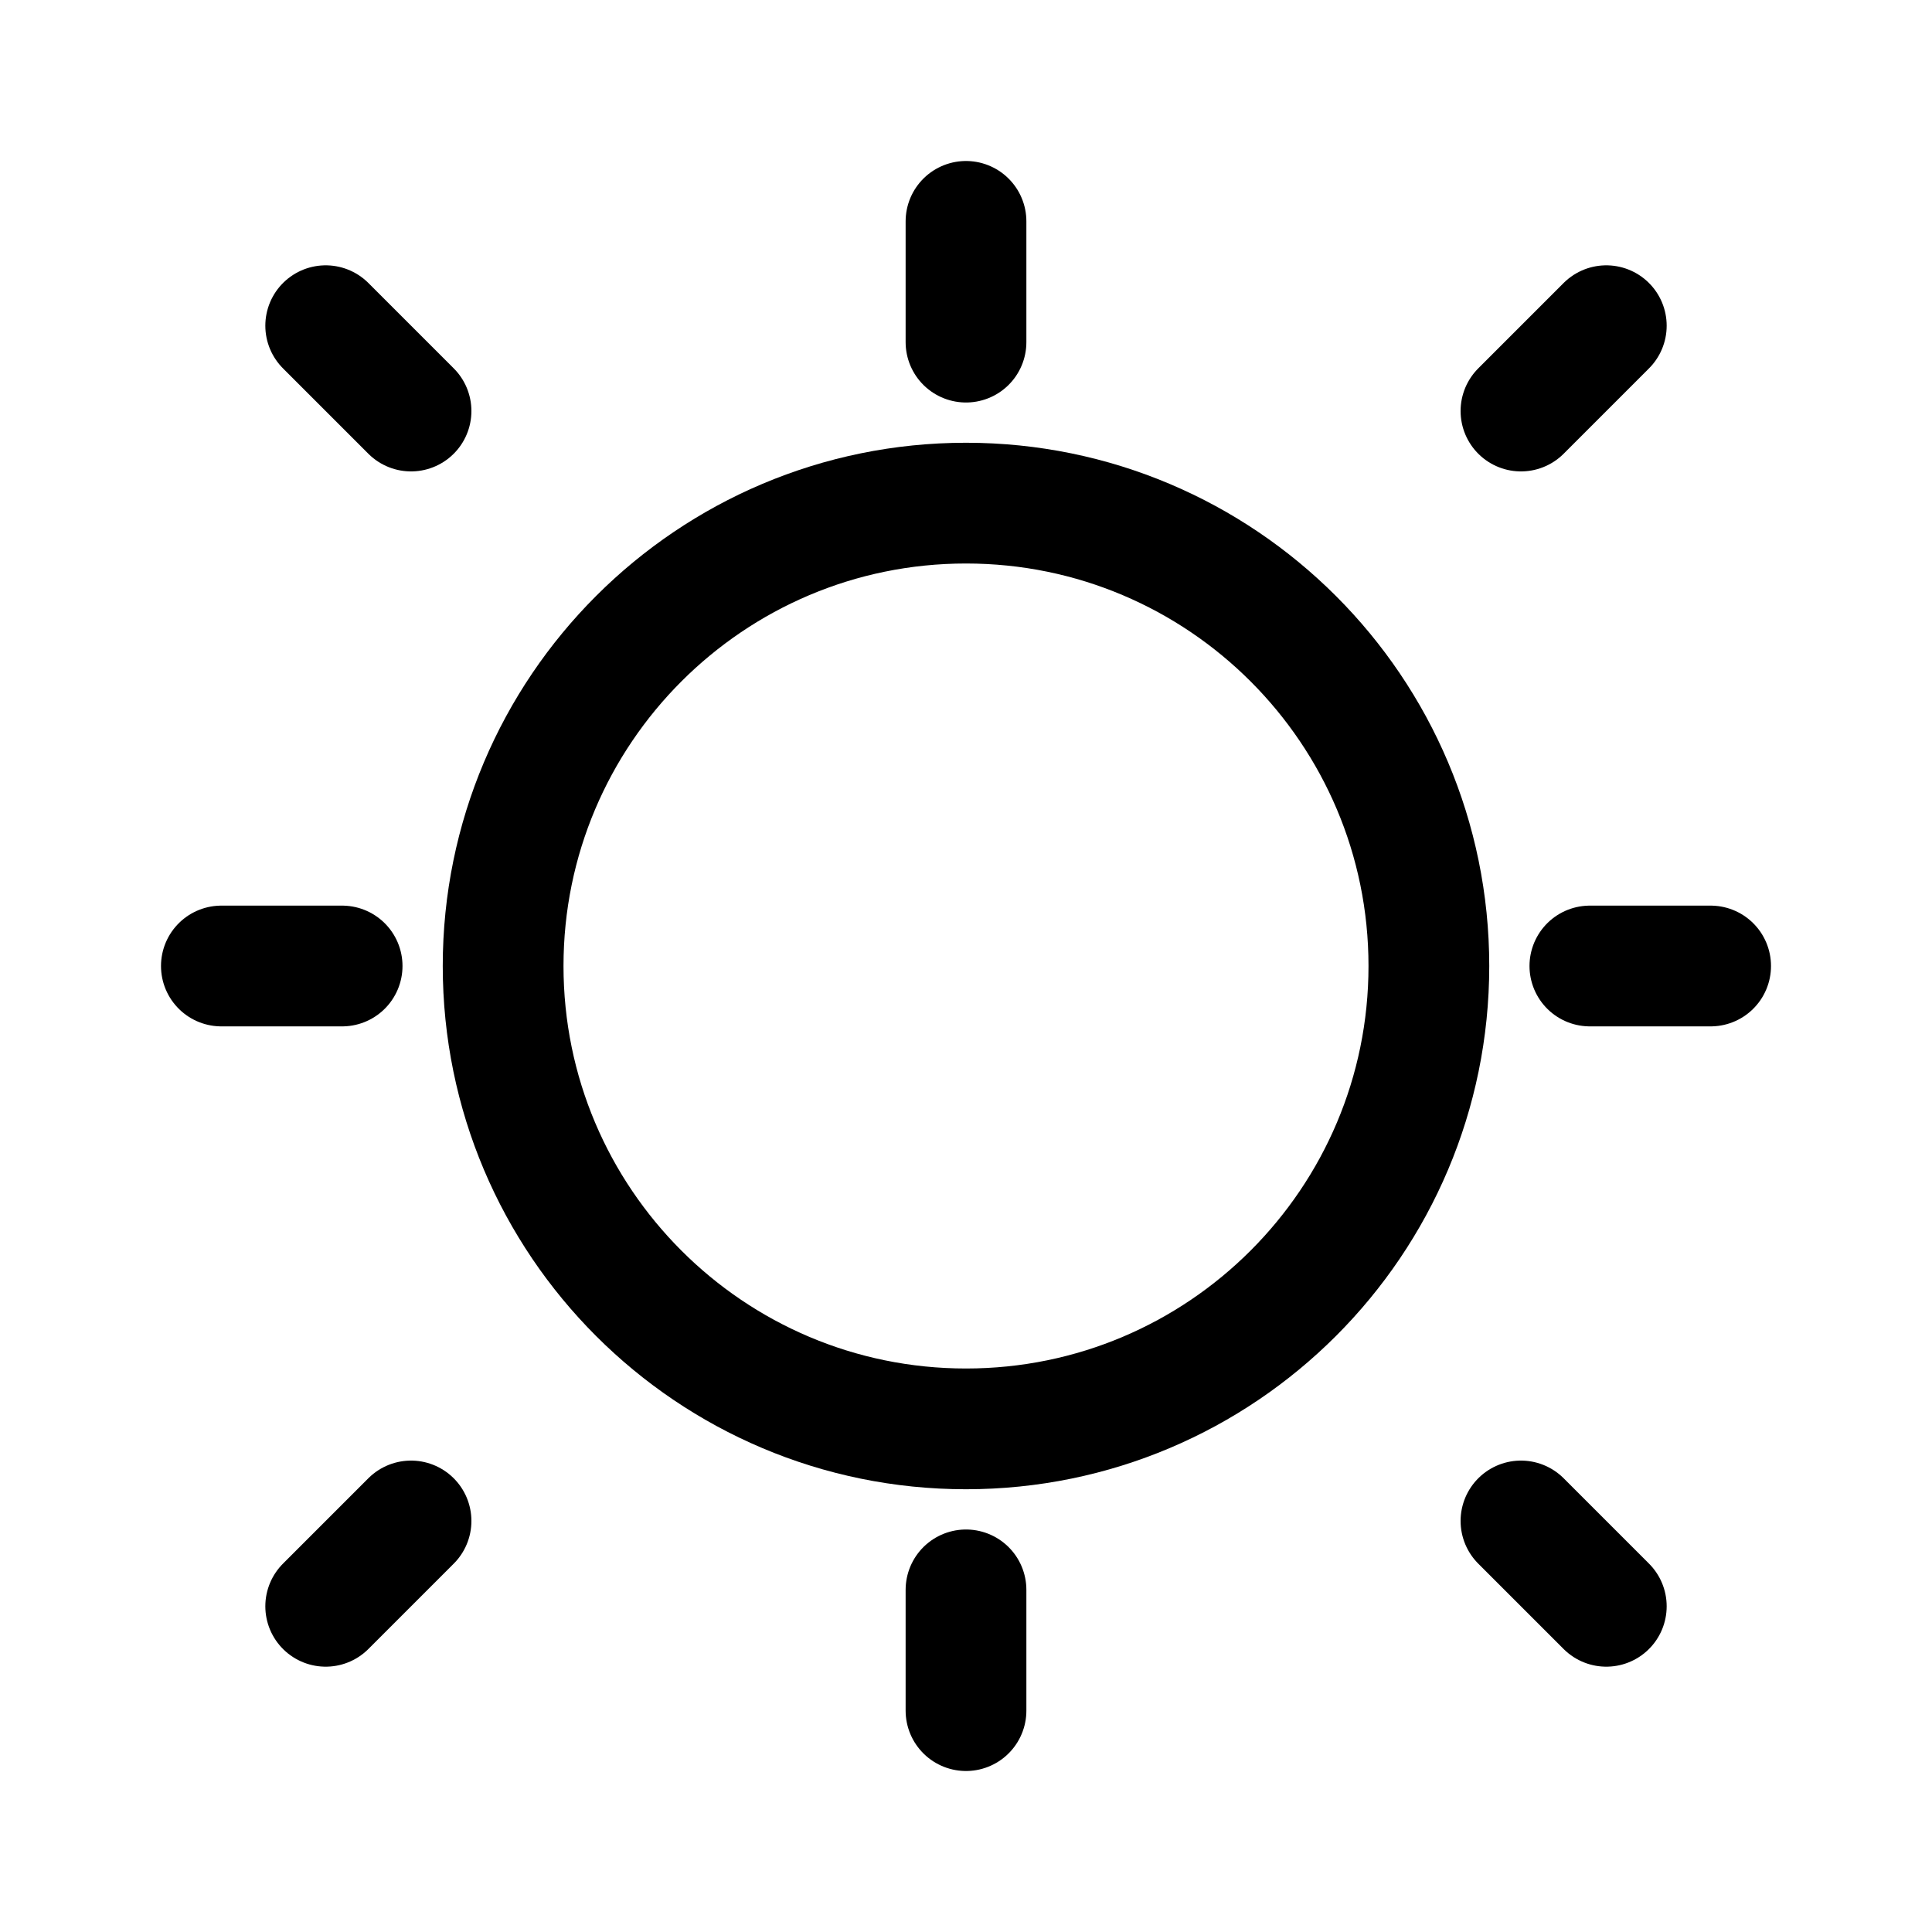
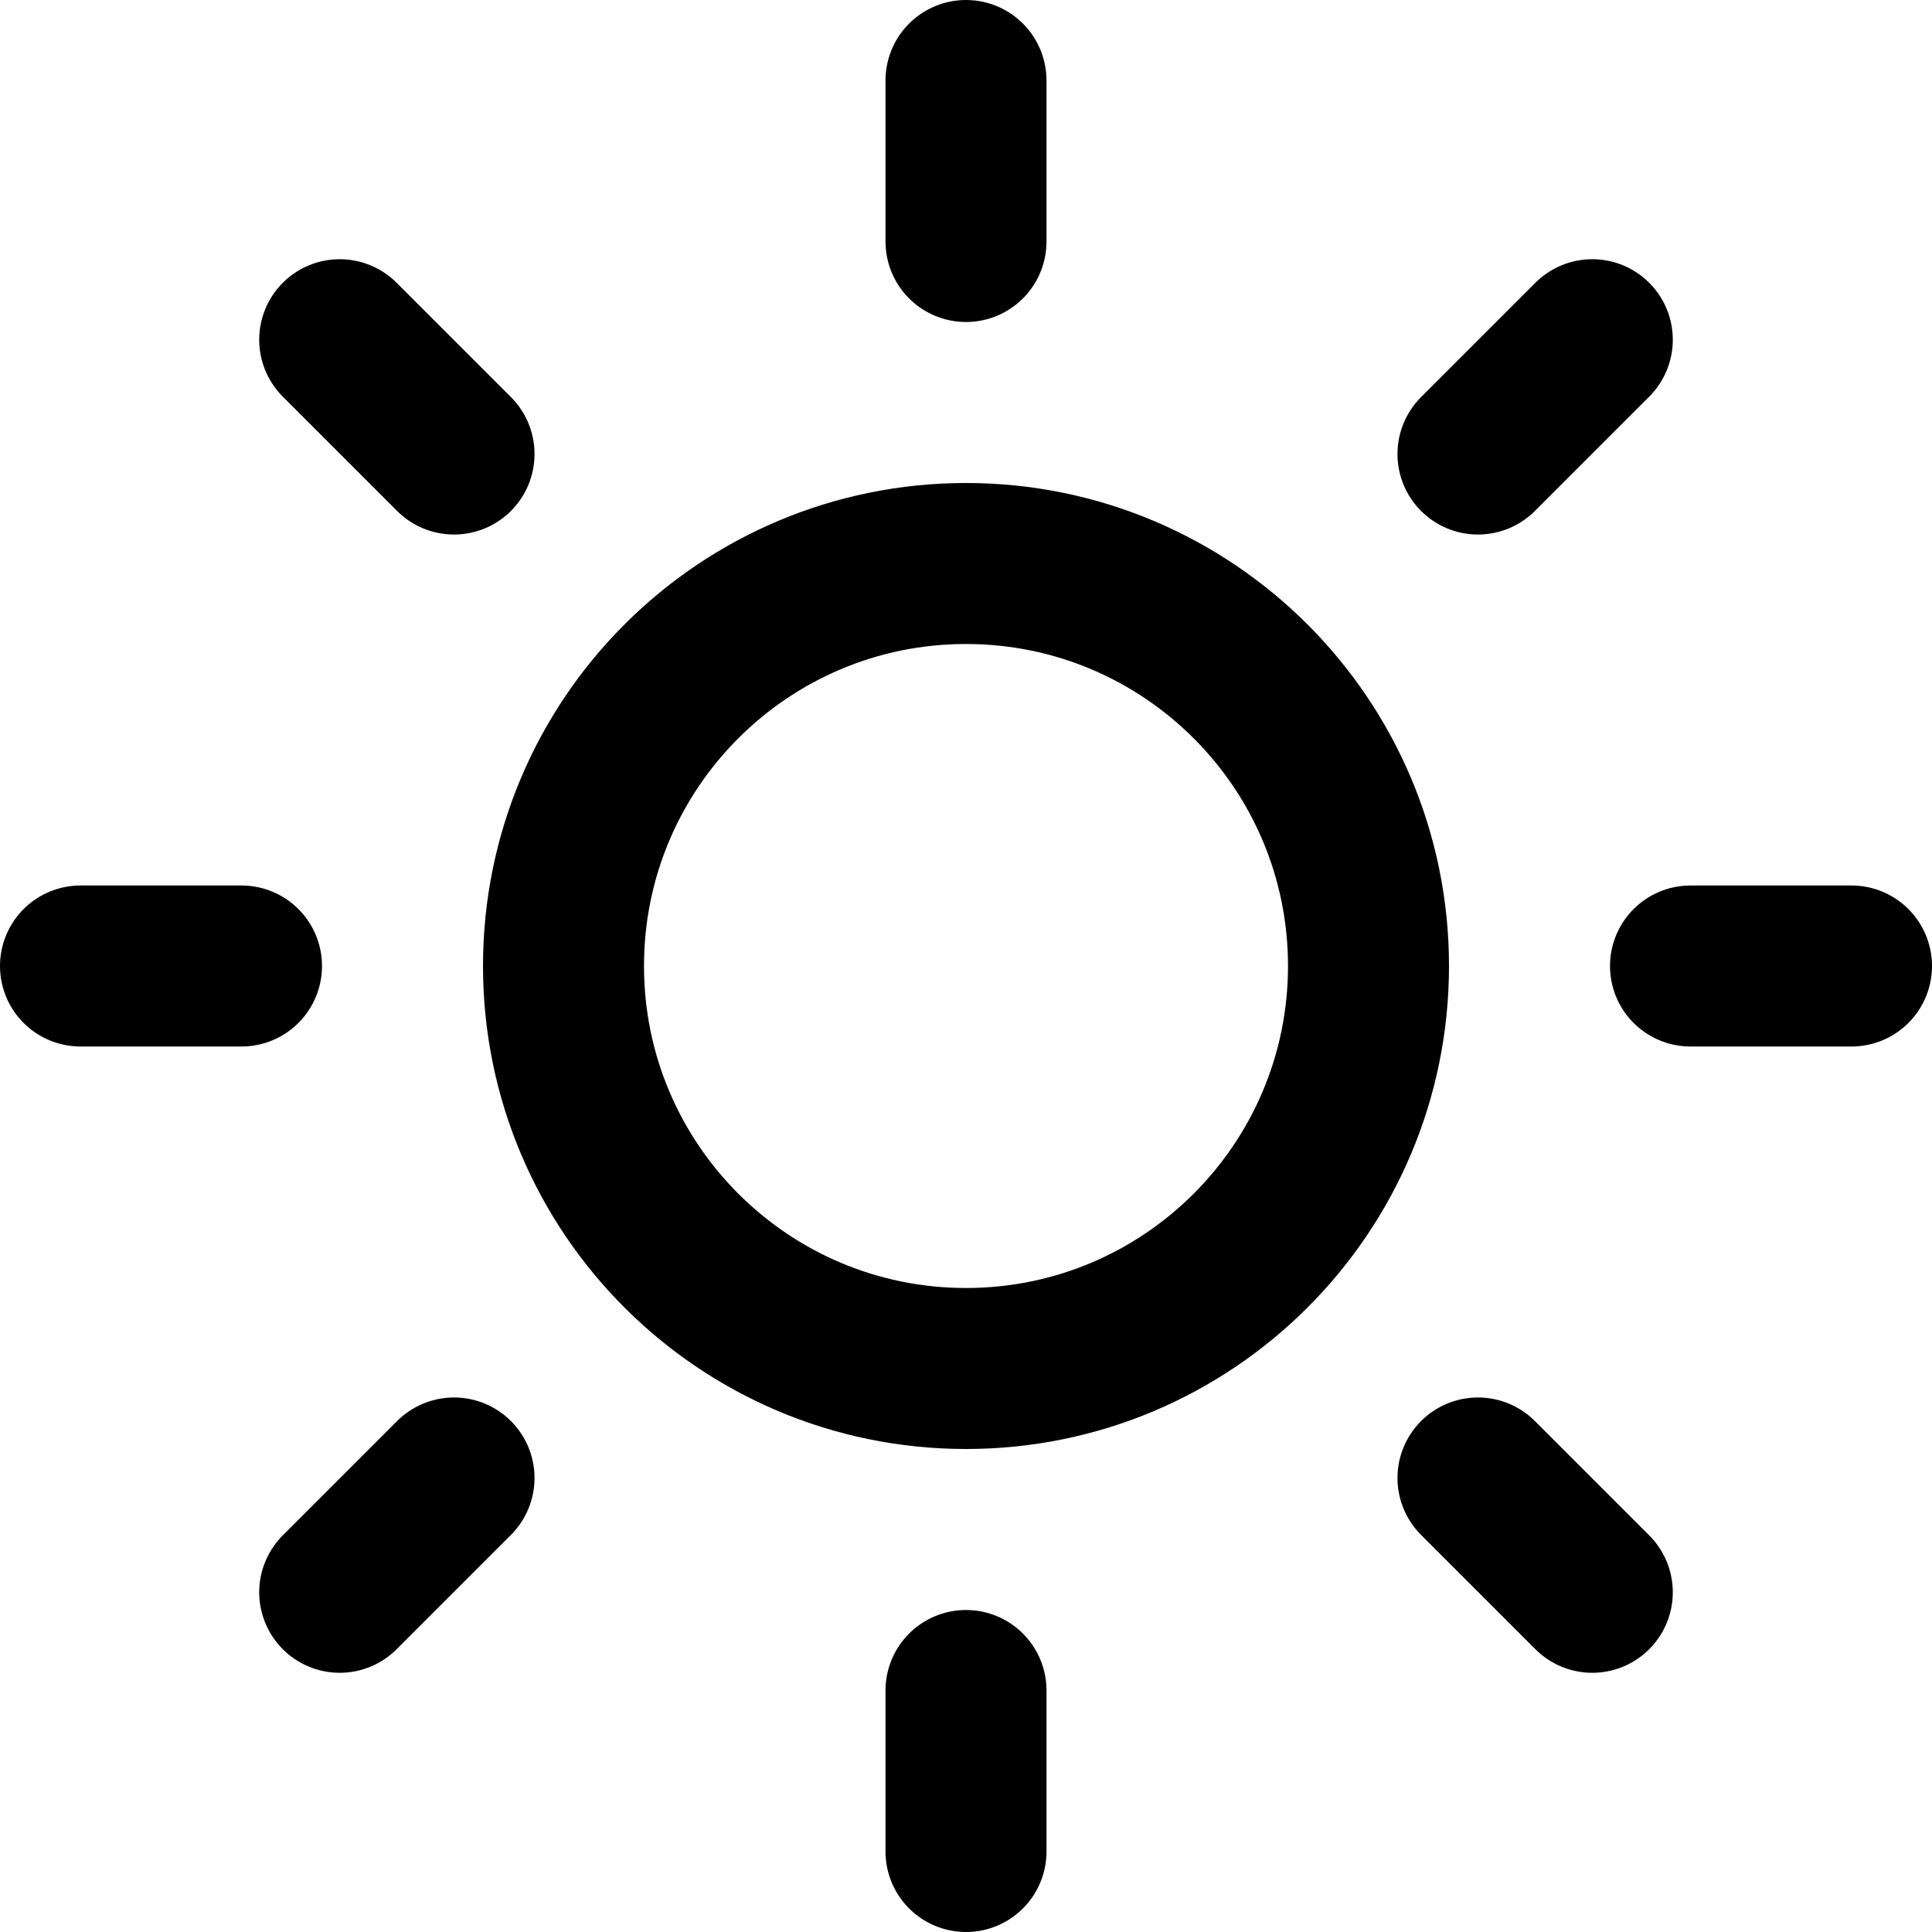
<svg xmlns="http://www.w3.org/2000/svg" viewBox="0 0 24 24" fill="none">
-   <path d="M12 17.75C15.175 17.75 17.75 15.175 17.75 12C17.75 8.825 15.175 6.25 12 6.25C8.825 6.25 6.25 8.825 6.25 12C6.25 15.175 8.825 17.75 12 17.75Z" stroke="currentColor" stroke-width="1.5" stroke-linecap="round" stroke-linejoin="round" />
-   <path d="M12 4.25V2.75" stroke="currentColor" stroke-width="1.5" stroke-linecap="round" stroke-linejoin="round" />
-   <path d="M18.894 5.106L19.954 4.046" stroke="currentColor" stroke-width="1.5" stroke-linecap="round" stroke-linejoin="round" />
-   <path d="M19.75 12H21.25" stroke="currentColor" stroke-width="1.5" stroke-linecap="round" stroke-linejoin="round" />
-   <path d="M18.894 18.894L19.954 19.954" stroke="currentColor" stroke-width="1.5" stroke-linecap="round" stroke-linejoin="round" />
-   <path d="M12 19.75V21.25" stroke="currentColor" stroke-width="1.5" stroke-linecap="round" stroke-linejoin="round" />
-   <path d="M5.106 18.894L4.046 19.954" stroke="currentColor" stroke-width="1.5" stroke-linecap="round" stroke-linejoin="round" />
-   <path d="M4.25 12H2.75" stroke="currentColor" stroke-width="1.5" stroke-linecap="round" stroke-linejoin="round" />
-   <path d="M5.106 5.106L4.046 4.046" stroke="currentColor" stroke-width="1.5" stroke-linecap="round" stroke-linejoin="round" />
+   <g stroke="currentColor" stroke-width="2" stroke-linecap="round" stroke-linejoin="round">
+     <circle cx="12" cy="12" r="5" />
+     <path d="M12 1v2" />
+     <path d="M12 21v2" />
+     <path d="M4.22 4.22l1.42 1.42" />
+     <path d="M18.36 18.36l1.42 1.42" />
+     <path d="M1 12h2" />
+     <path d="M21 12h2" />
+     <path d="M4.22 19.78l1.42-1.42" />
+     <path d="M18.36 5.64l1.42-1.42" />
+   </g>
</svg>
